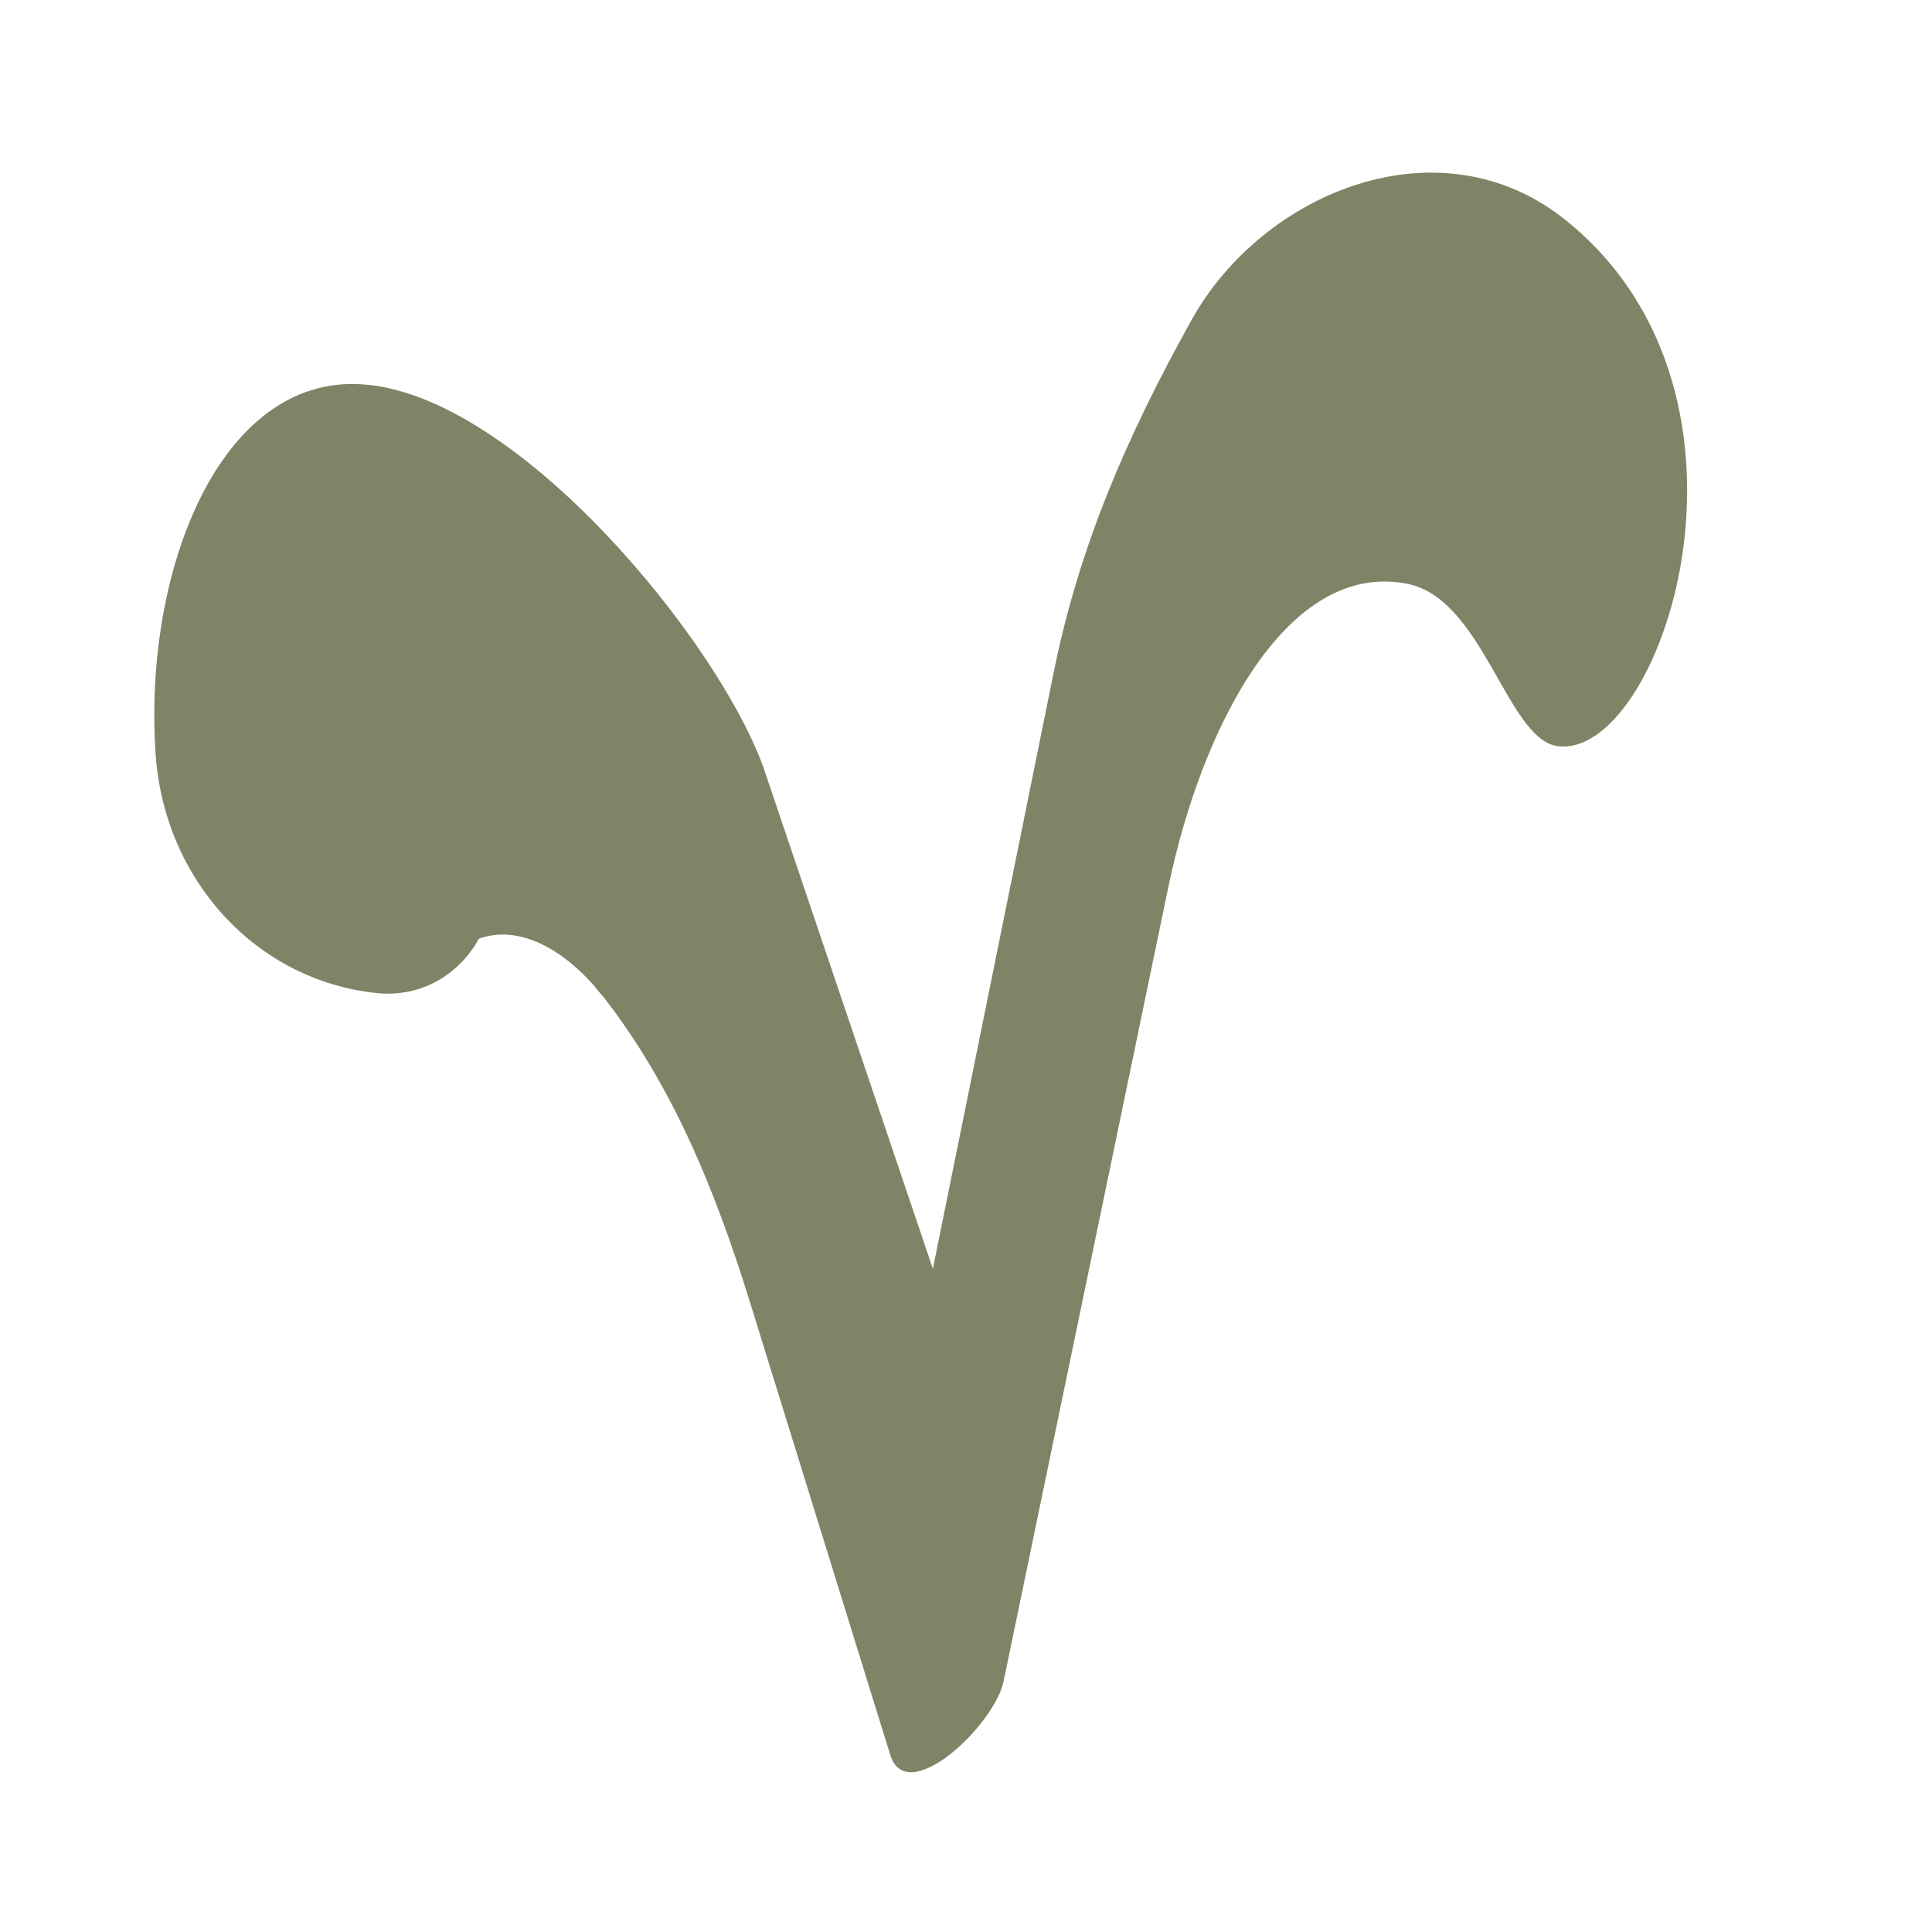
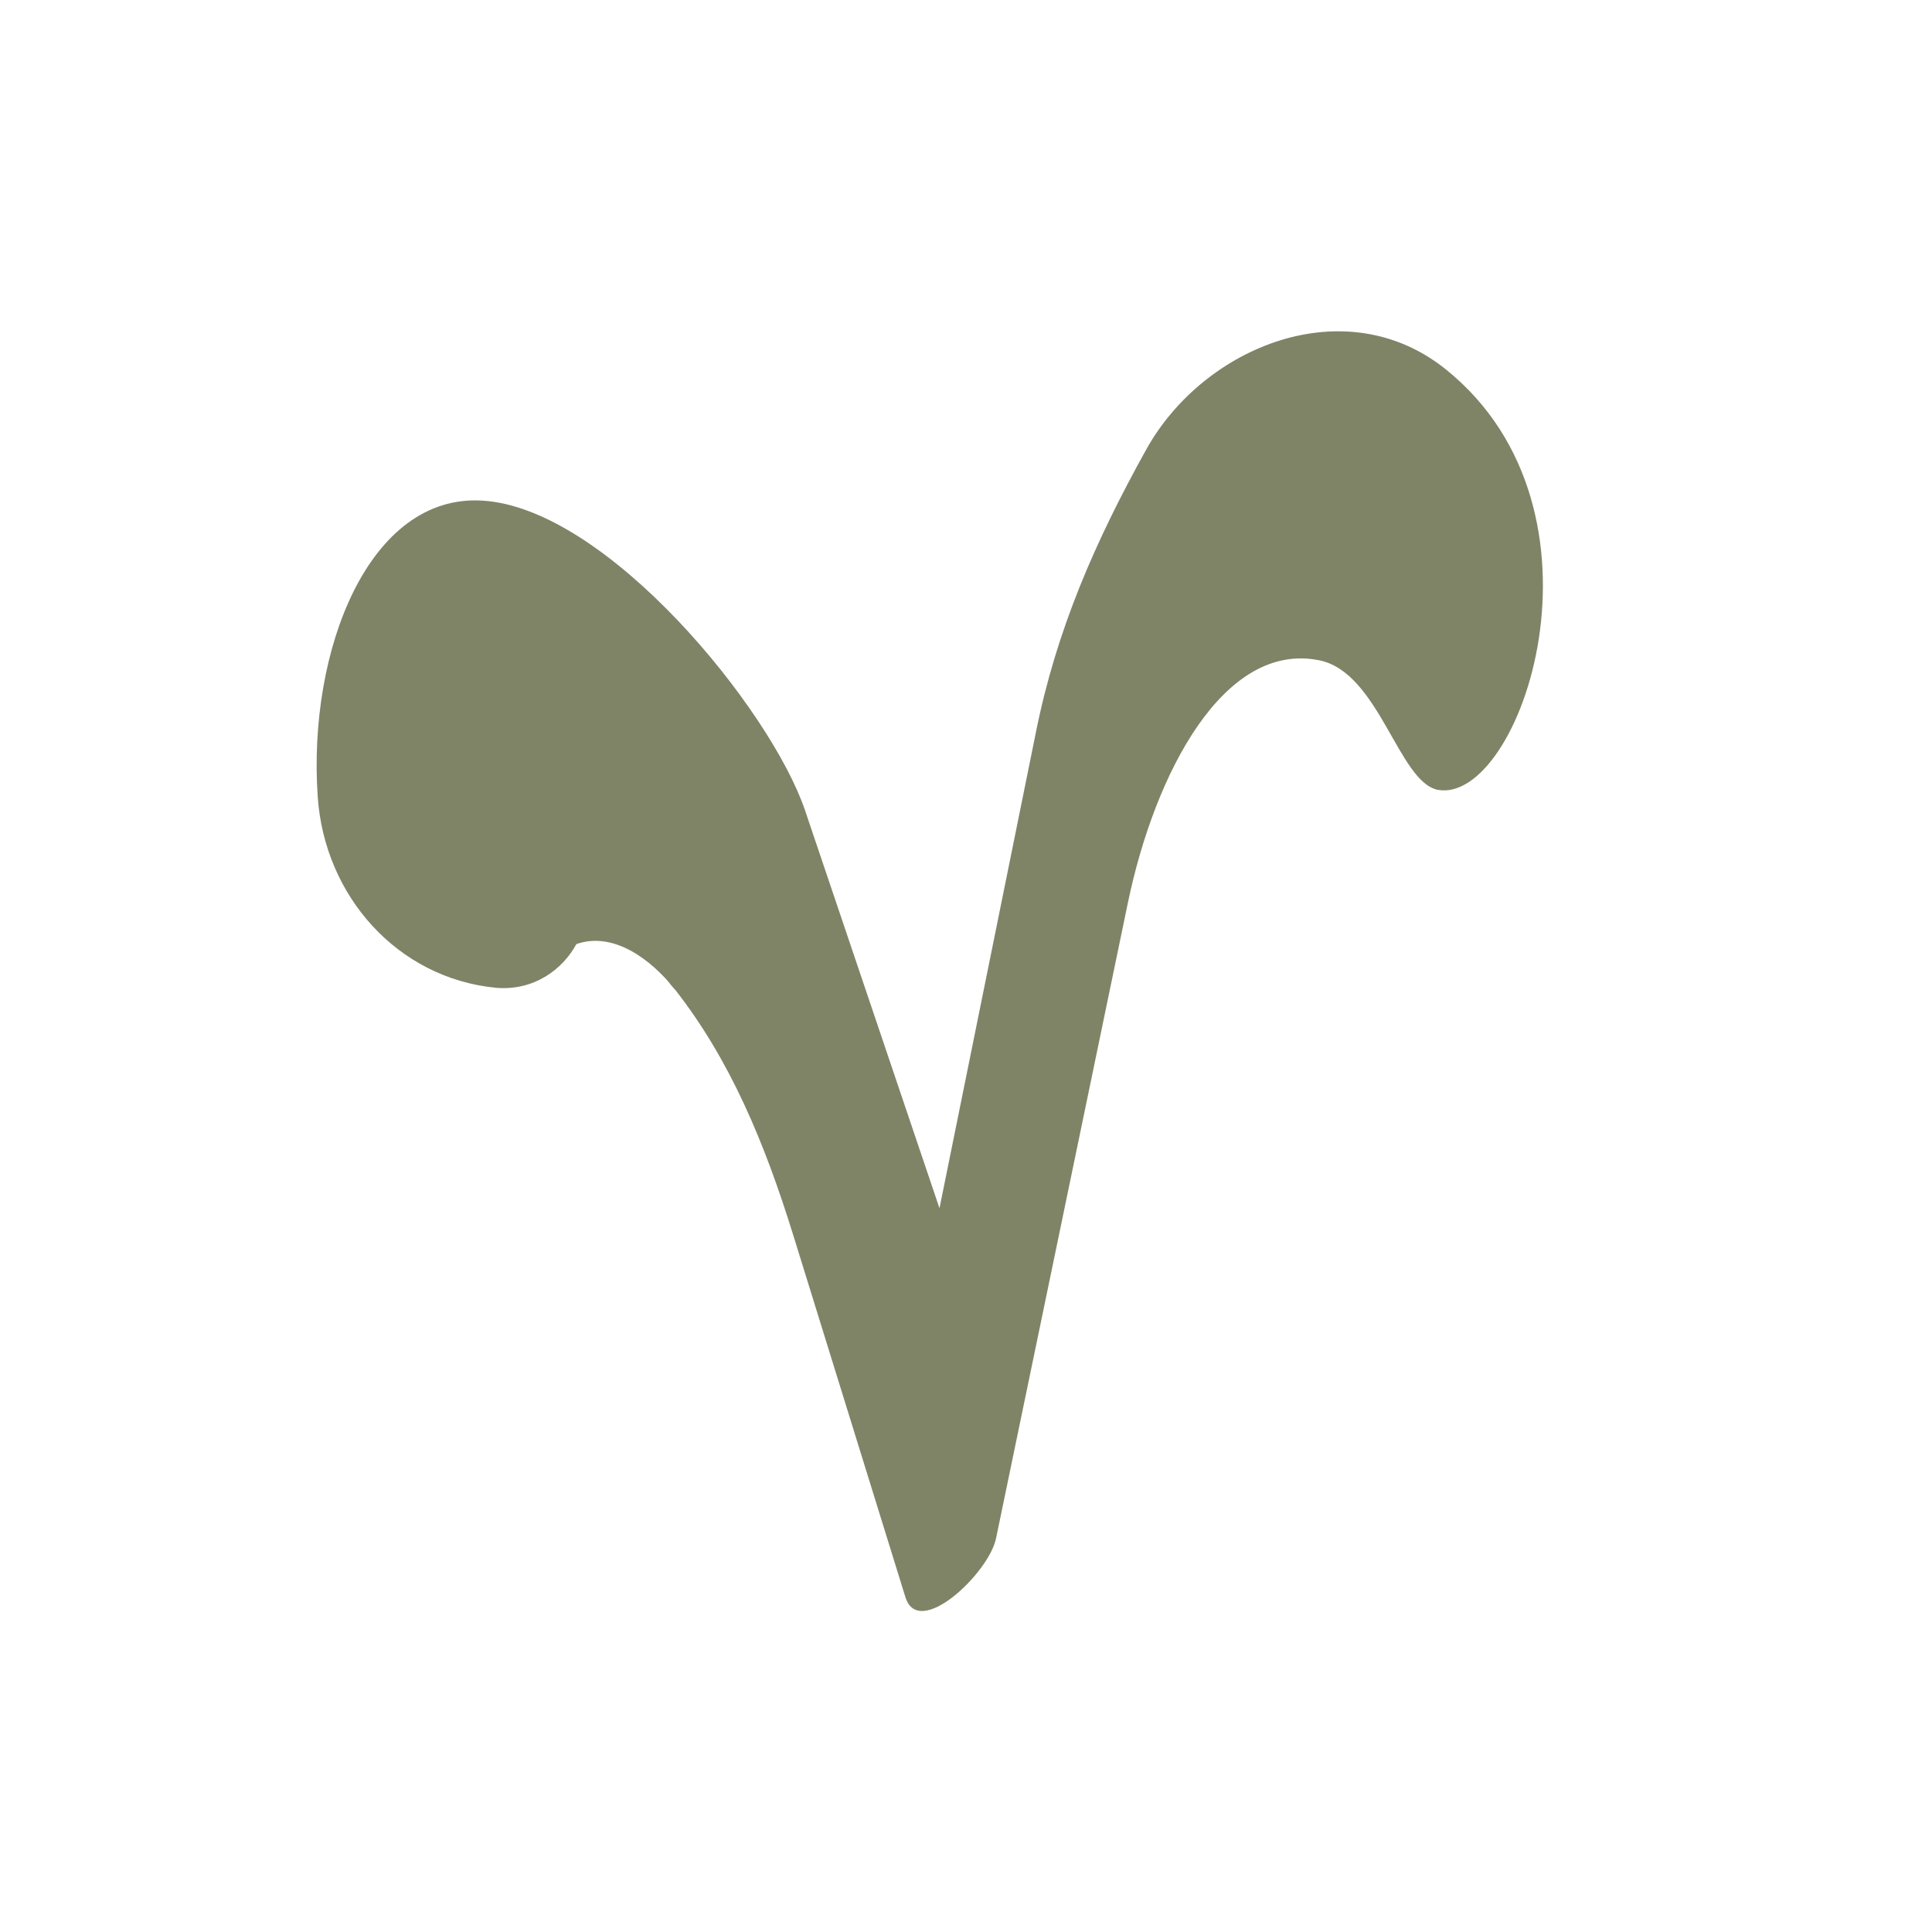
- <svg xmlns="http://www.w3.org/2000/svg" viewBox="291.25 65.3 14.4 14.4">
+ <svg xmlns="http://www.w3.org/2000/svg" viewBox="289.45 63.5 18 18">
  <path fill-rule="nonzero" fill="#7f8467" fill-opacity="1" d="M 295.738 72.718 C 295.480 72.449 295.609 72.109 296.136 71.695 C 296.355 70.906 296.628 70.691 296.949 71.046 L 298.203 74.757 L 299.101 70.324 C 299.292 69.371 299.652 68.546 300.132 67.683 C 300.667 66.726 301.988 66.187 302.925 66.945 C 304.558 68.265 303.617 70.996 302.847 70.859 C 302.480 70.789 302.300 69.765 301.742 69.652 C 300.855 69.472 300.210 70.695 299.957 71.917 L 298.730 77.832 C 298.664 78.156 298.011 78.777 297.886 78.382 L 296.839 75.003 C 296.574 74.148 296.253 73.375 295.738 72.718 " />
  <path fill-rule="nonzero" fill="#7f8467" fill-opacity="1" d="M 296.949 71.046 C 296.566 71.050 296.578 71.503 296.453 71.75 C 296.25 72.156 295.824 72.320 295.738 72.718 C 295.515 72.437 295.164 72.175 294.820 72.296 C 294.457 71.605 294.042 70.929 293.578 70.269 C 293.308 69.644 293.285 68.5 293.941 68.164 C 295.105 68.230 296.628 70.105 296.949 71.046 " />
  <path fill-rule="nonzero" fill="#7f8467" fill-opacity="1" d="M 293.941 68.164 C 293.824 68.773 293.5 69.601 293.886 70.195 L 295.113 72.058 C 295.027 72.105 294.882 72.183 294.820 72.296 C 294.695 72.527 294.429 72.734 294.070 72.703 C 293.152 72.613 292.472 71.847 292.410 70.921 C 292.316 69.554 292.890 68.101 293.941 68.164 " />
</svg>
